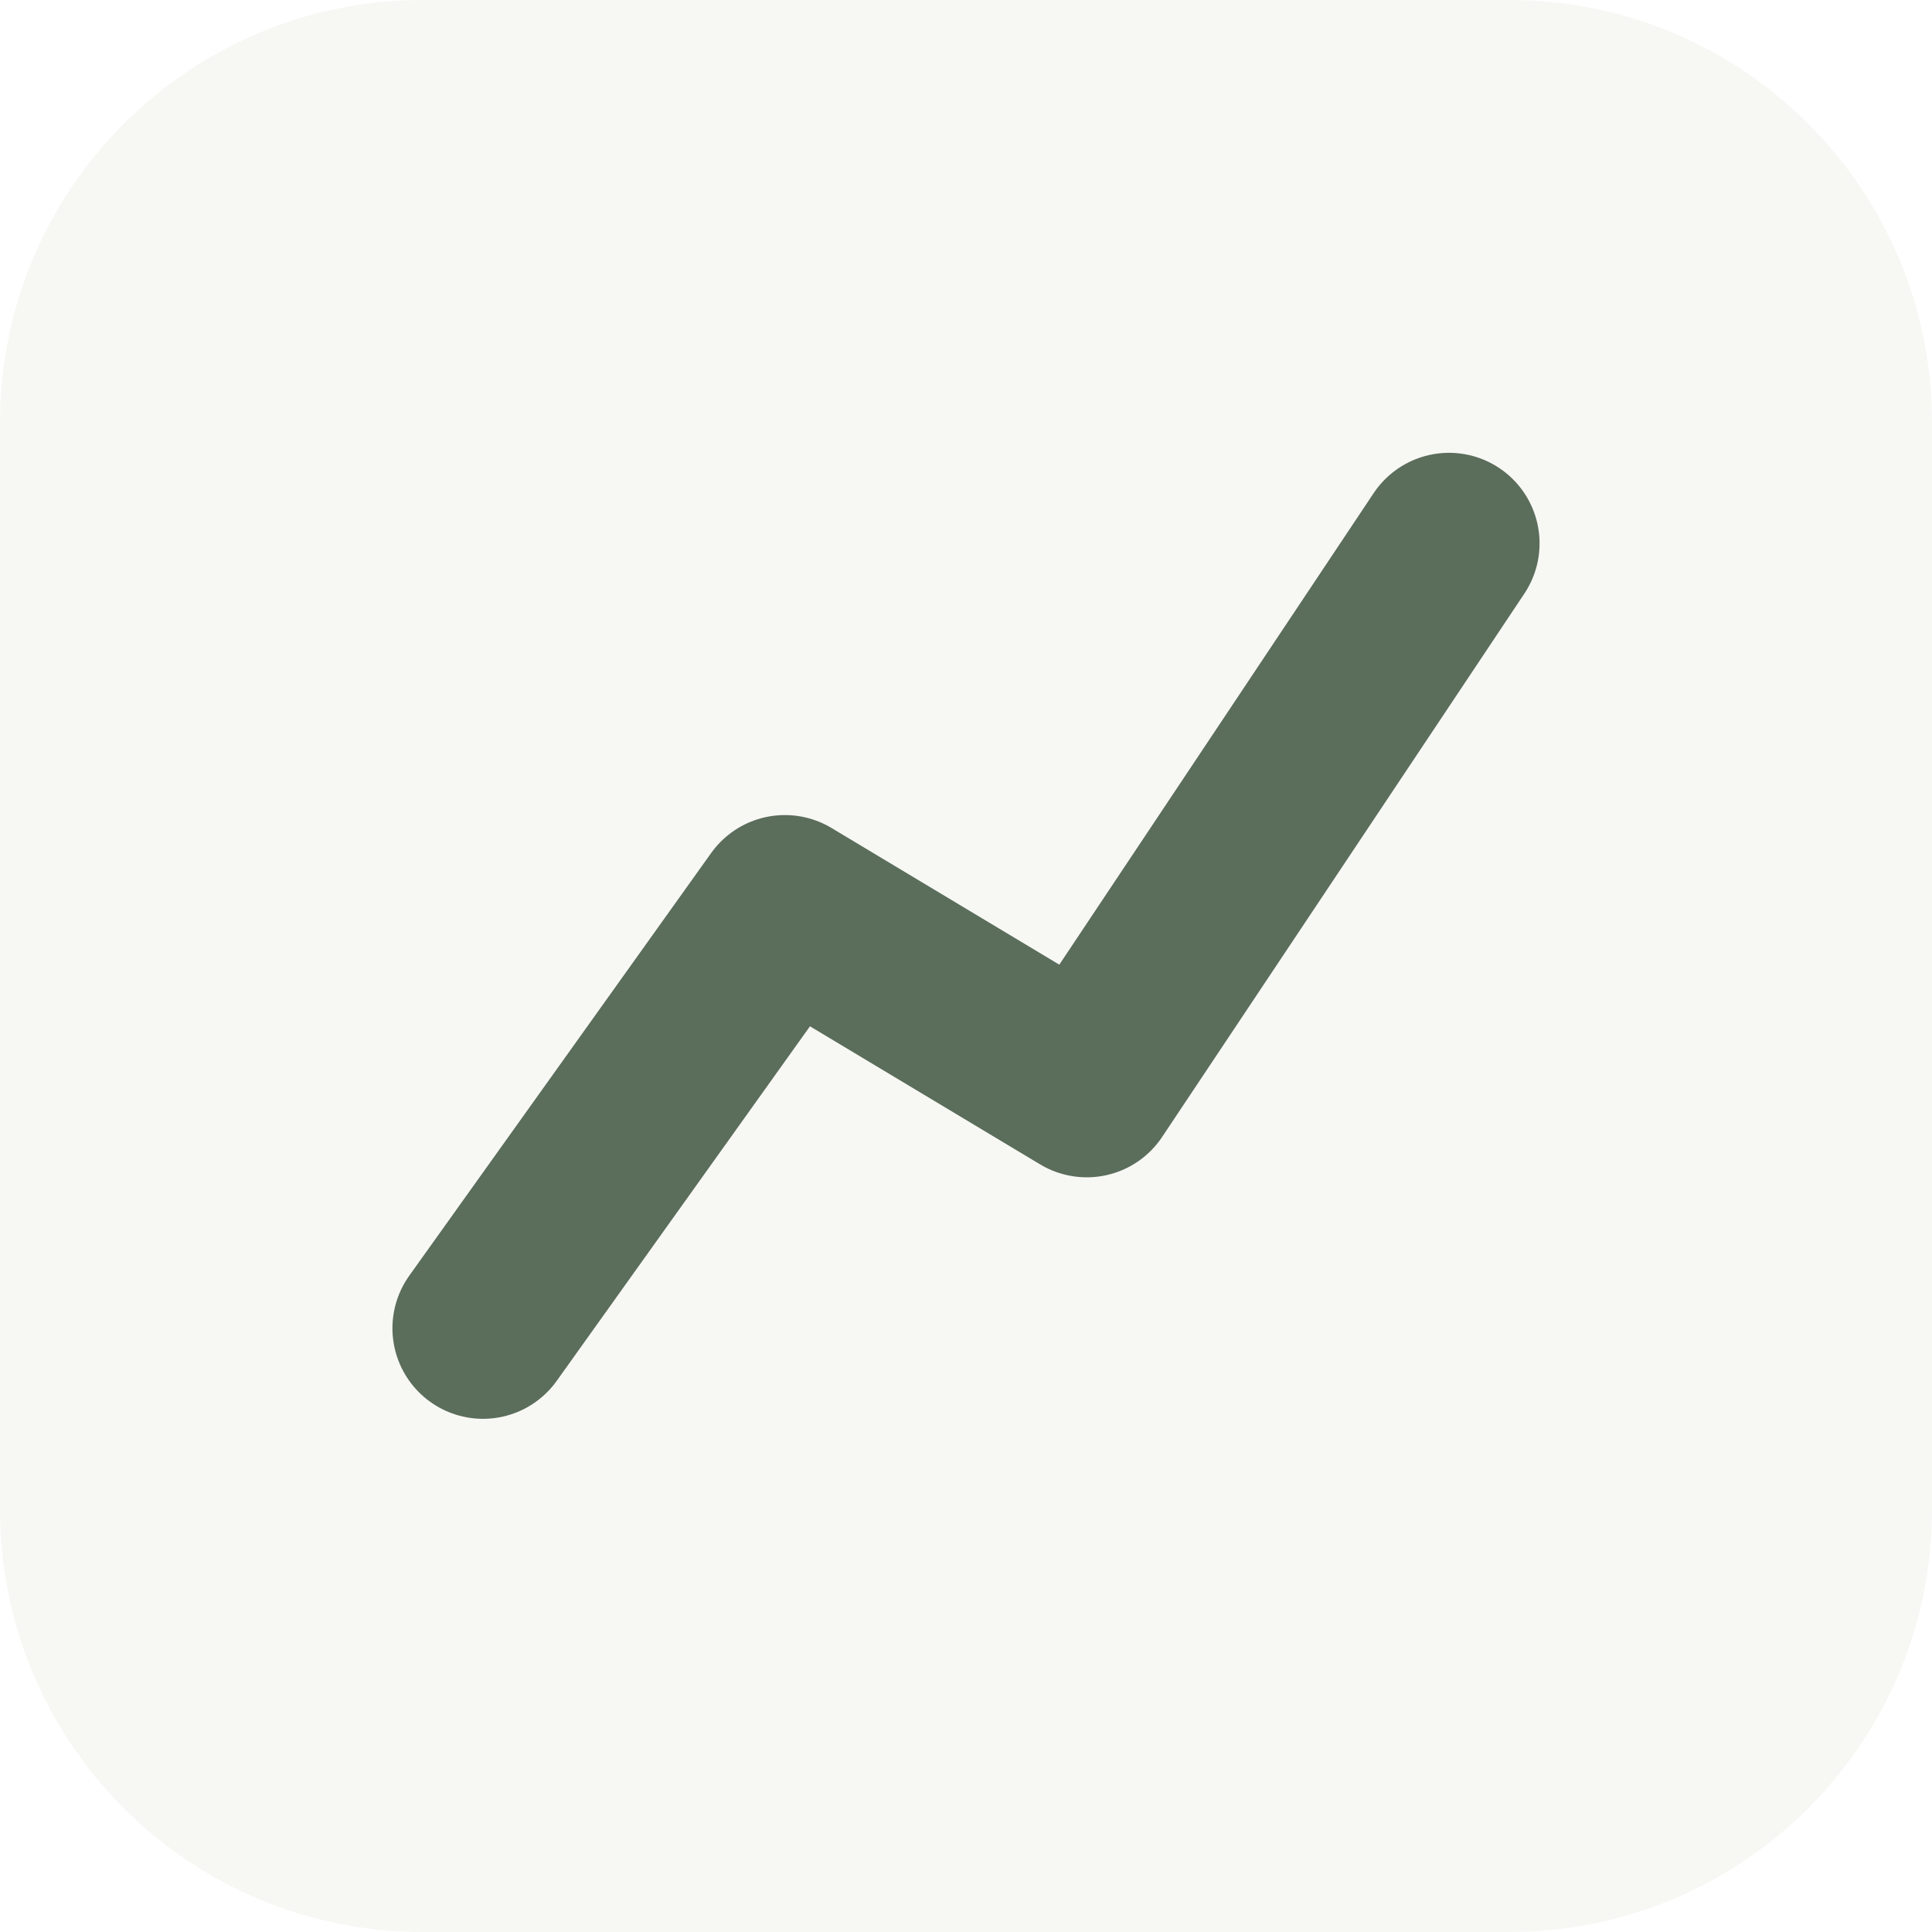
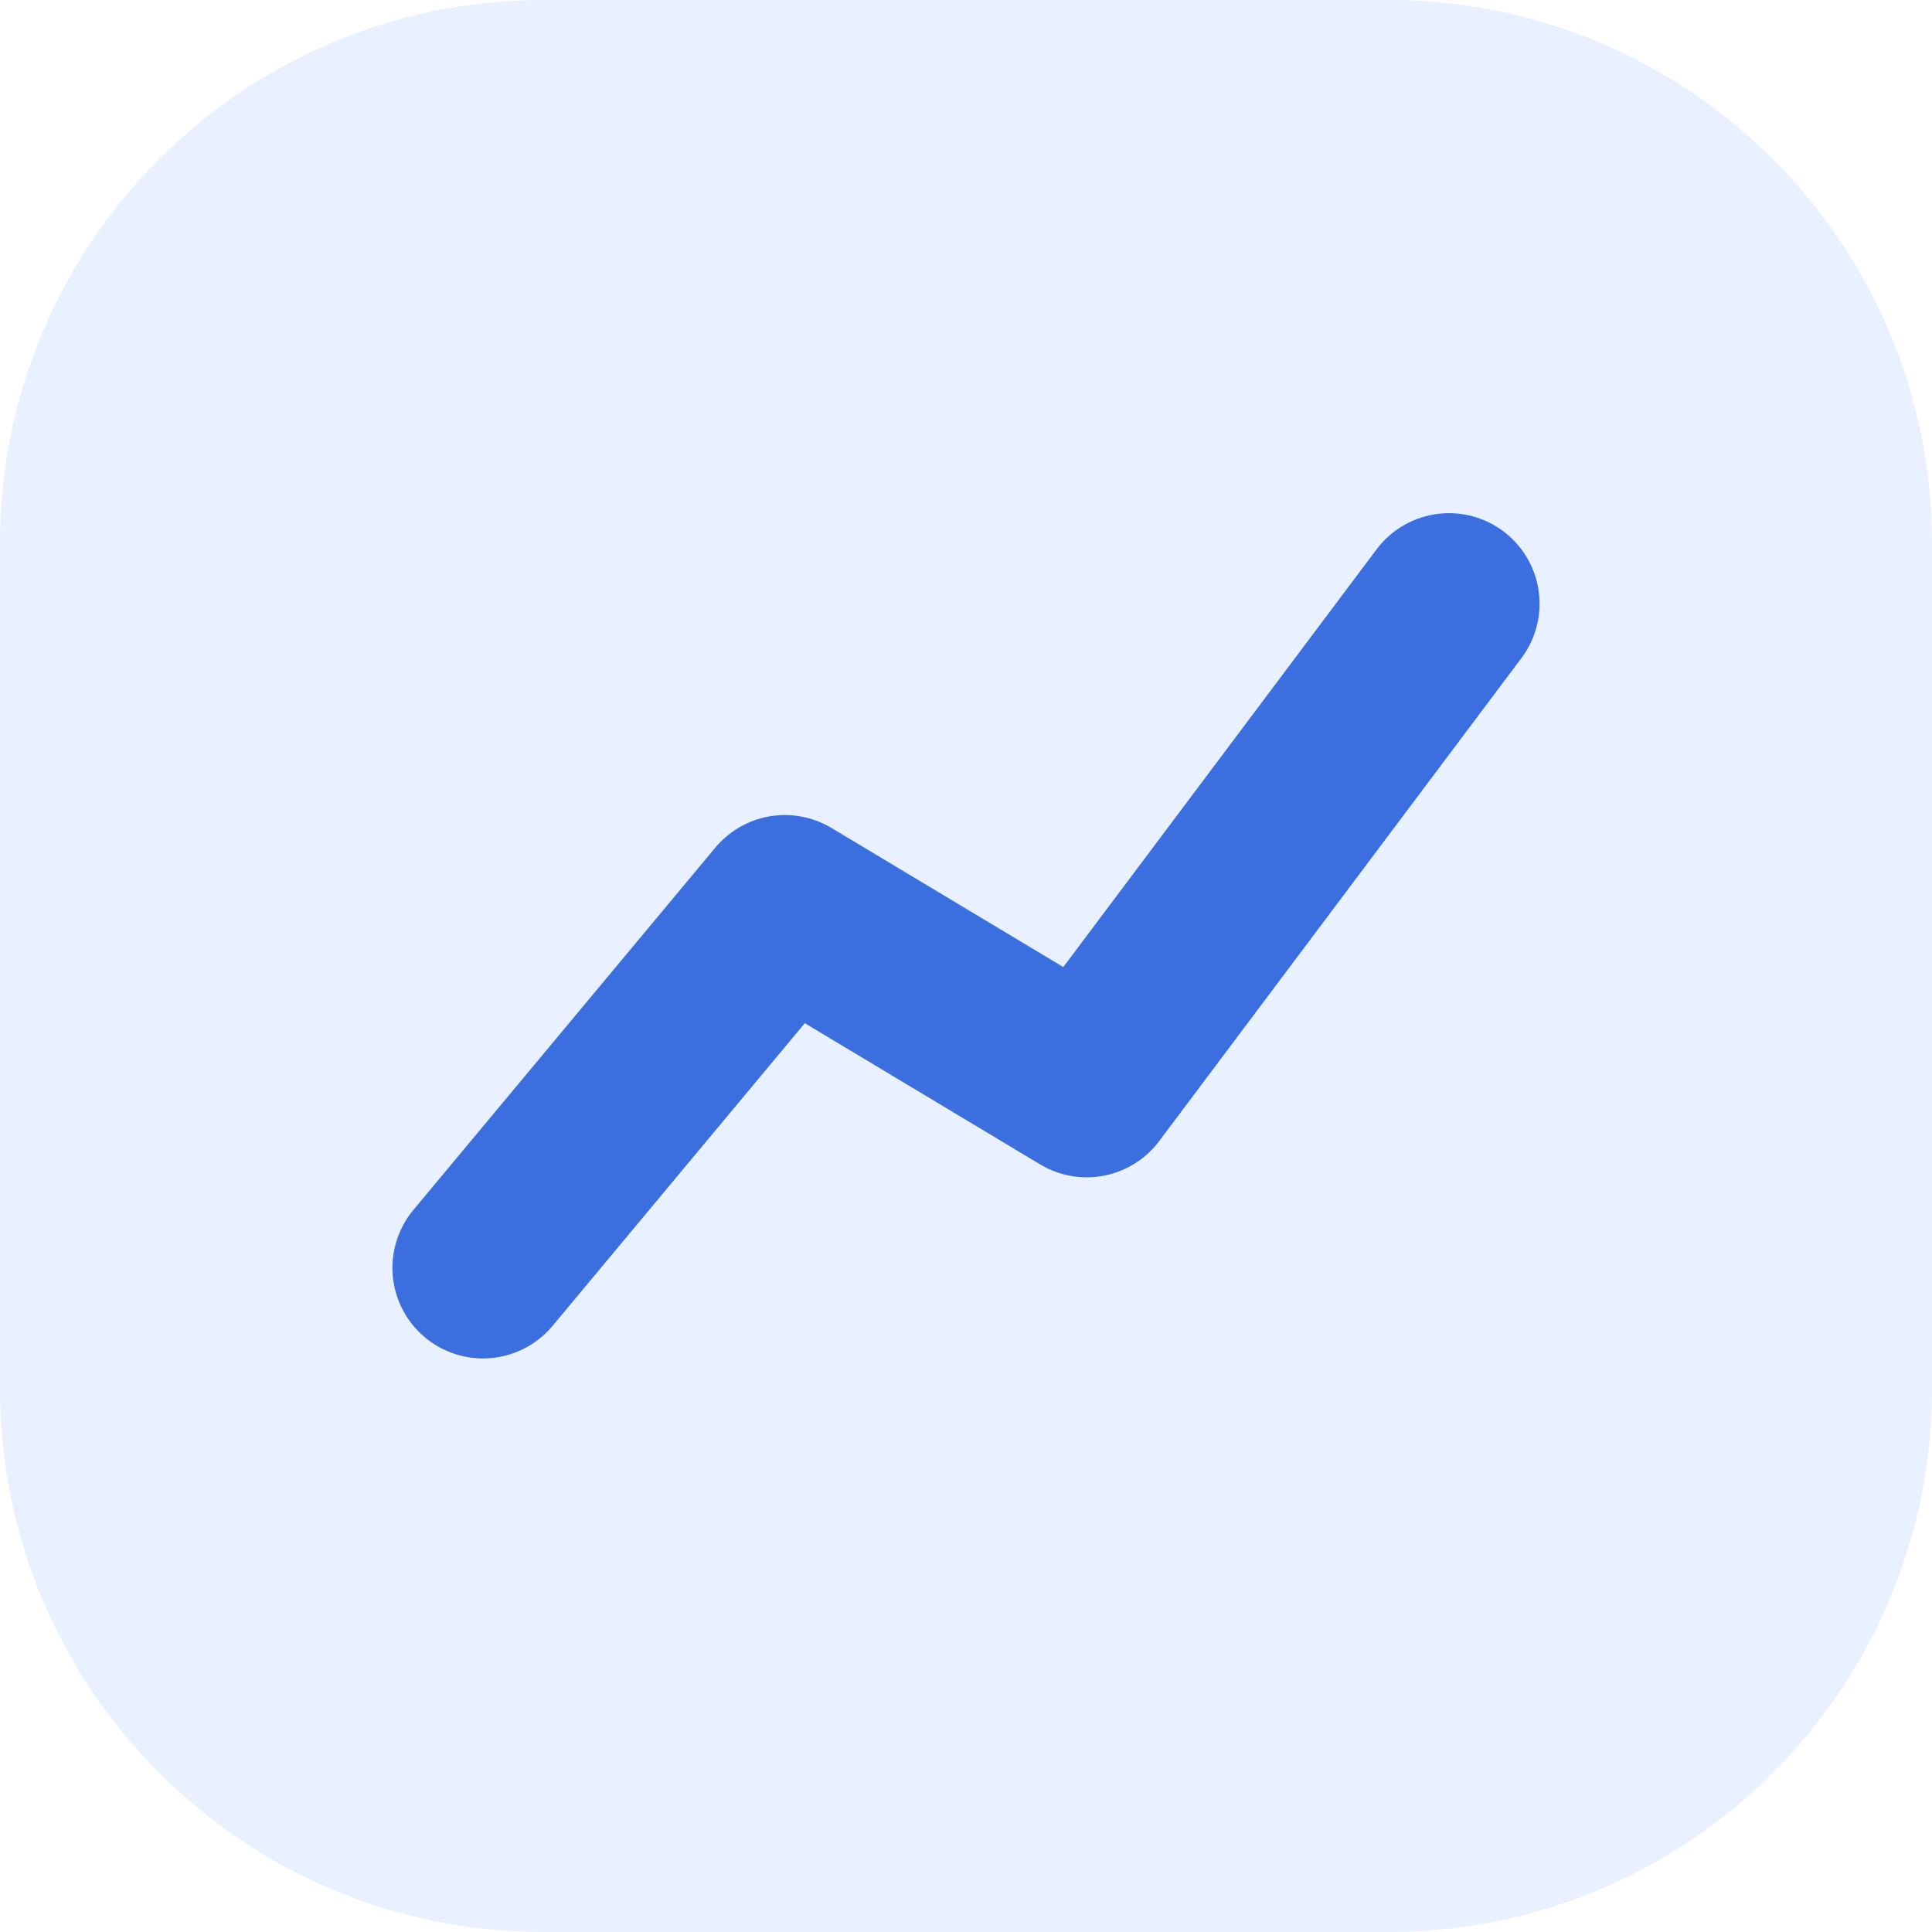
<svg xmlns="http://www.w3.org/2000/svg" viewBox="0 0 32 32">
-   <rect width="32" height="32" rx="7" fill="#f7f7f4" />
-   <path d="M8 22 L13 15 L18 18 L24 9" fill="none" stroke="#5b6d5b" stroke-width="3" stroke-linecap="round" stroke-linejoin="round" />
+   <rect width="32" height="32" rx="9" fill="#e9f0ff" />
+   <path d="M8 21 L13 15 L18 18 L24 10" fill="none" stroke="#3b6fe0" stroke-width="3" stroke-linecap="round" stroke-linejoin="round" />
</svg>
